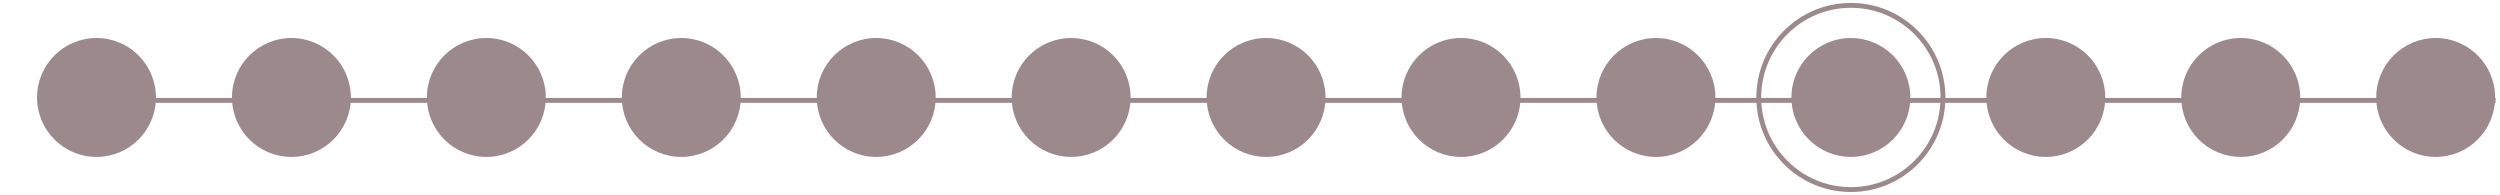
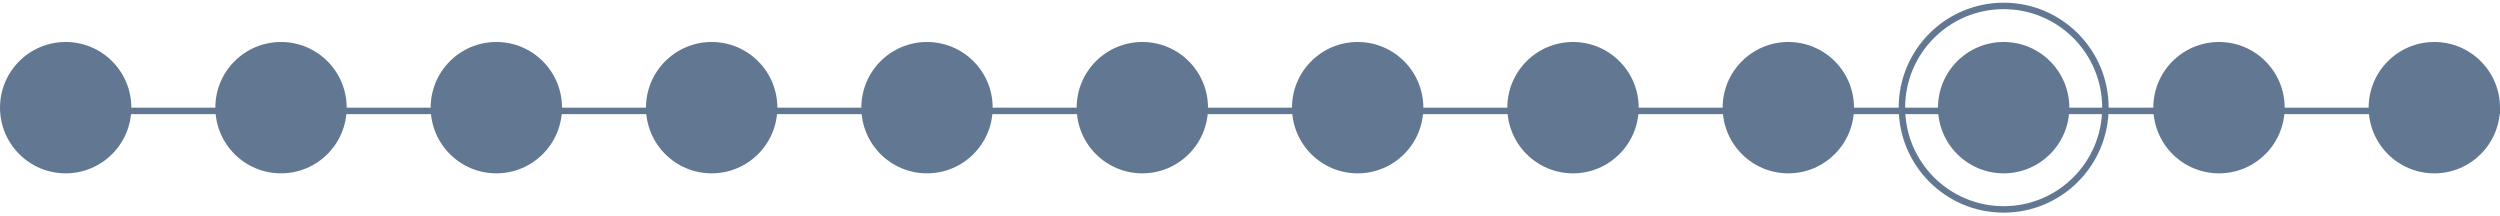
- <svg xmlns="http://www.w3.org/2000/svg" version="1.1" id="Capa_1" x="0px" y="0px" viewBox="0 0 513 40" style="enable-background:new 0 0 513 40;" xml:space="preserve">
+ <svg xmlns="http://www.w3.org/2000/svg" version="1.1" id="Capa_1" x="0px" y="0px" viewBox="0 0 464.4 40" style="enable-background:new 0 0 464.4 40;" xml:space="preserve">
  <style type="text/css">
- 	.st0{fill:none;stroke:#9C898C;stroke-miterlimit:10;}
- 	.st1{fill:#9C898C;}
+ 	.st0{fill:none;stroke:#627892;stroke-width:1.2;stroke-miterlimit:10;}
+ 	.st1{fill:#627892;}
</style>
  <g>
    <g>
      <g>
-         <line class="st0" x1="16.1" y1="20.6" x2="512.1" y2="20.6" />
+         <line class="st0" x1="8.5" y1="20.6" x2="464.4" y2="20.6" />
      </g>
      <g>
-         <circle class="st1" cx="19.8" cy="20" r="12.2" />
+         <circle class="st1" cx="12.2" cy="20" r="12.2" />
      </g>
      <g>
-         <circle class="st1" cx="59.8" cy="20" r="12.2" />
+         <circle class="st1" cx="52.2" cy="20" r="12.2" />
      </g>
      <g>
-         <circle class="st1" cx="99.8" cy="20" r="12.2" />
+         <circle class="st1" cx="92.2" cy="20" r="12.2" />
      </g>
      <g>
-         <circle class="st1" cx="139.8" cy="20" r="12.2" />
+         <circle class="st1" cx="132.2" cy="20" r="12.2" />
      </g>
      <g>
-         <circle class="st1" cx="179.8" cy="20" r="12.2" />
+         <circle class="st1" cx="172.2" cy="20" r="12.2" />
      </g>
      <g>
-         <circle class="st1" cx="219.8" cy="20" r="12.2" />
+         <circle class="st1" cx="212.2" cy="20" r="12.2" />
      </g>
      <g>
-         <circle class="st1" cx="259.8" cy="20" r="12.2" />
+         <circle class="st1" cx="252.2" cy="20" r="12.2" />
      </g>
      <g>
-         <circle class="st1" cx="299.8" cy="20" r="12.2" />
+         <circle class="st1" cx="292.2" cy="20" r="12.2" />
      </g>
      <g>
-         <circle class="st1" cx="339.8" cy="20" r="12.2" />
+         <circle class="st1" cx="332.2" cy="20" r="12.2" />
      </g>
      <g>
-         <circle class="st1" cx="379.8" cy="20" r="12.2" />
+         <circle class="st1" cx="372.2" cy="20" r="12.2" />
      </g>
      <g>
-         <circle class="st1" cx="419.8" cy="20" r="12.2" />
+         <circle class="st1" cx="412.2" cy="20" r="12.2" />
      </g>
      <g>
-         <circle class="st1" cx="459.8" cy="20" r="12.2" />
+         <circle class="st1" cx="452.2" cy="20" r="12.2" />
      </g>
      <g>
-         <circle class="st1" cx="499.8" cy="20" r="12.2" />
-       </g>
-       <g>
-         <circle class="st0" cx="379.8" cy="20" r="18.9" />
+         <circle class="st0" cx="372.2" cy="20" r="18.9" />
      </g>
    </g>
  </g>
</svg>
